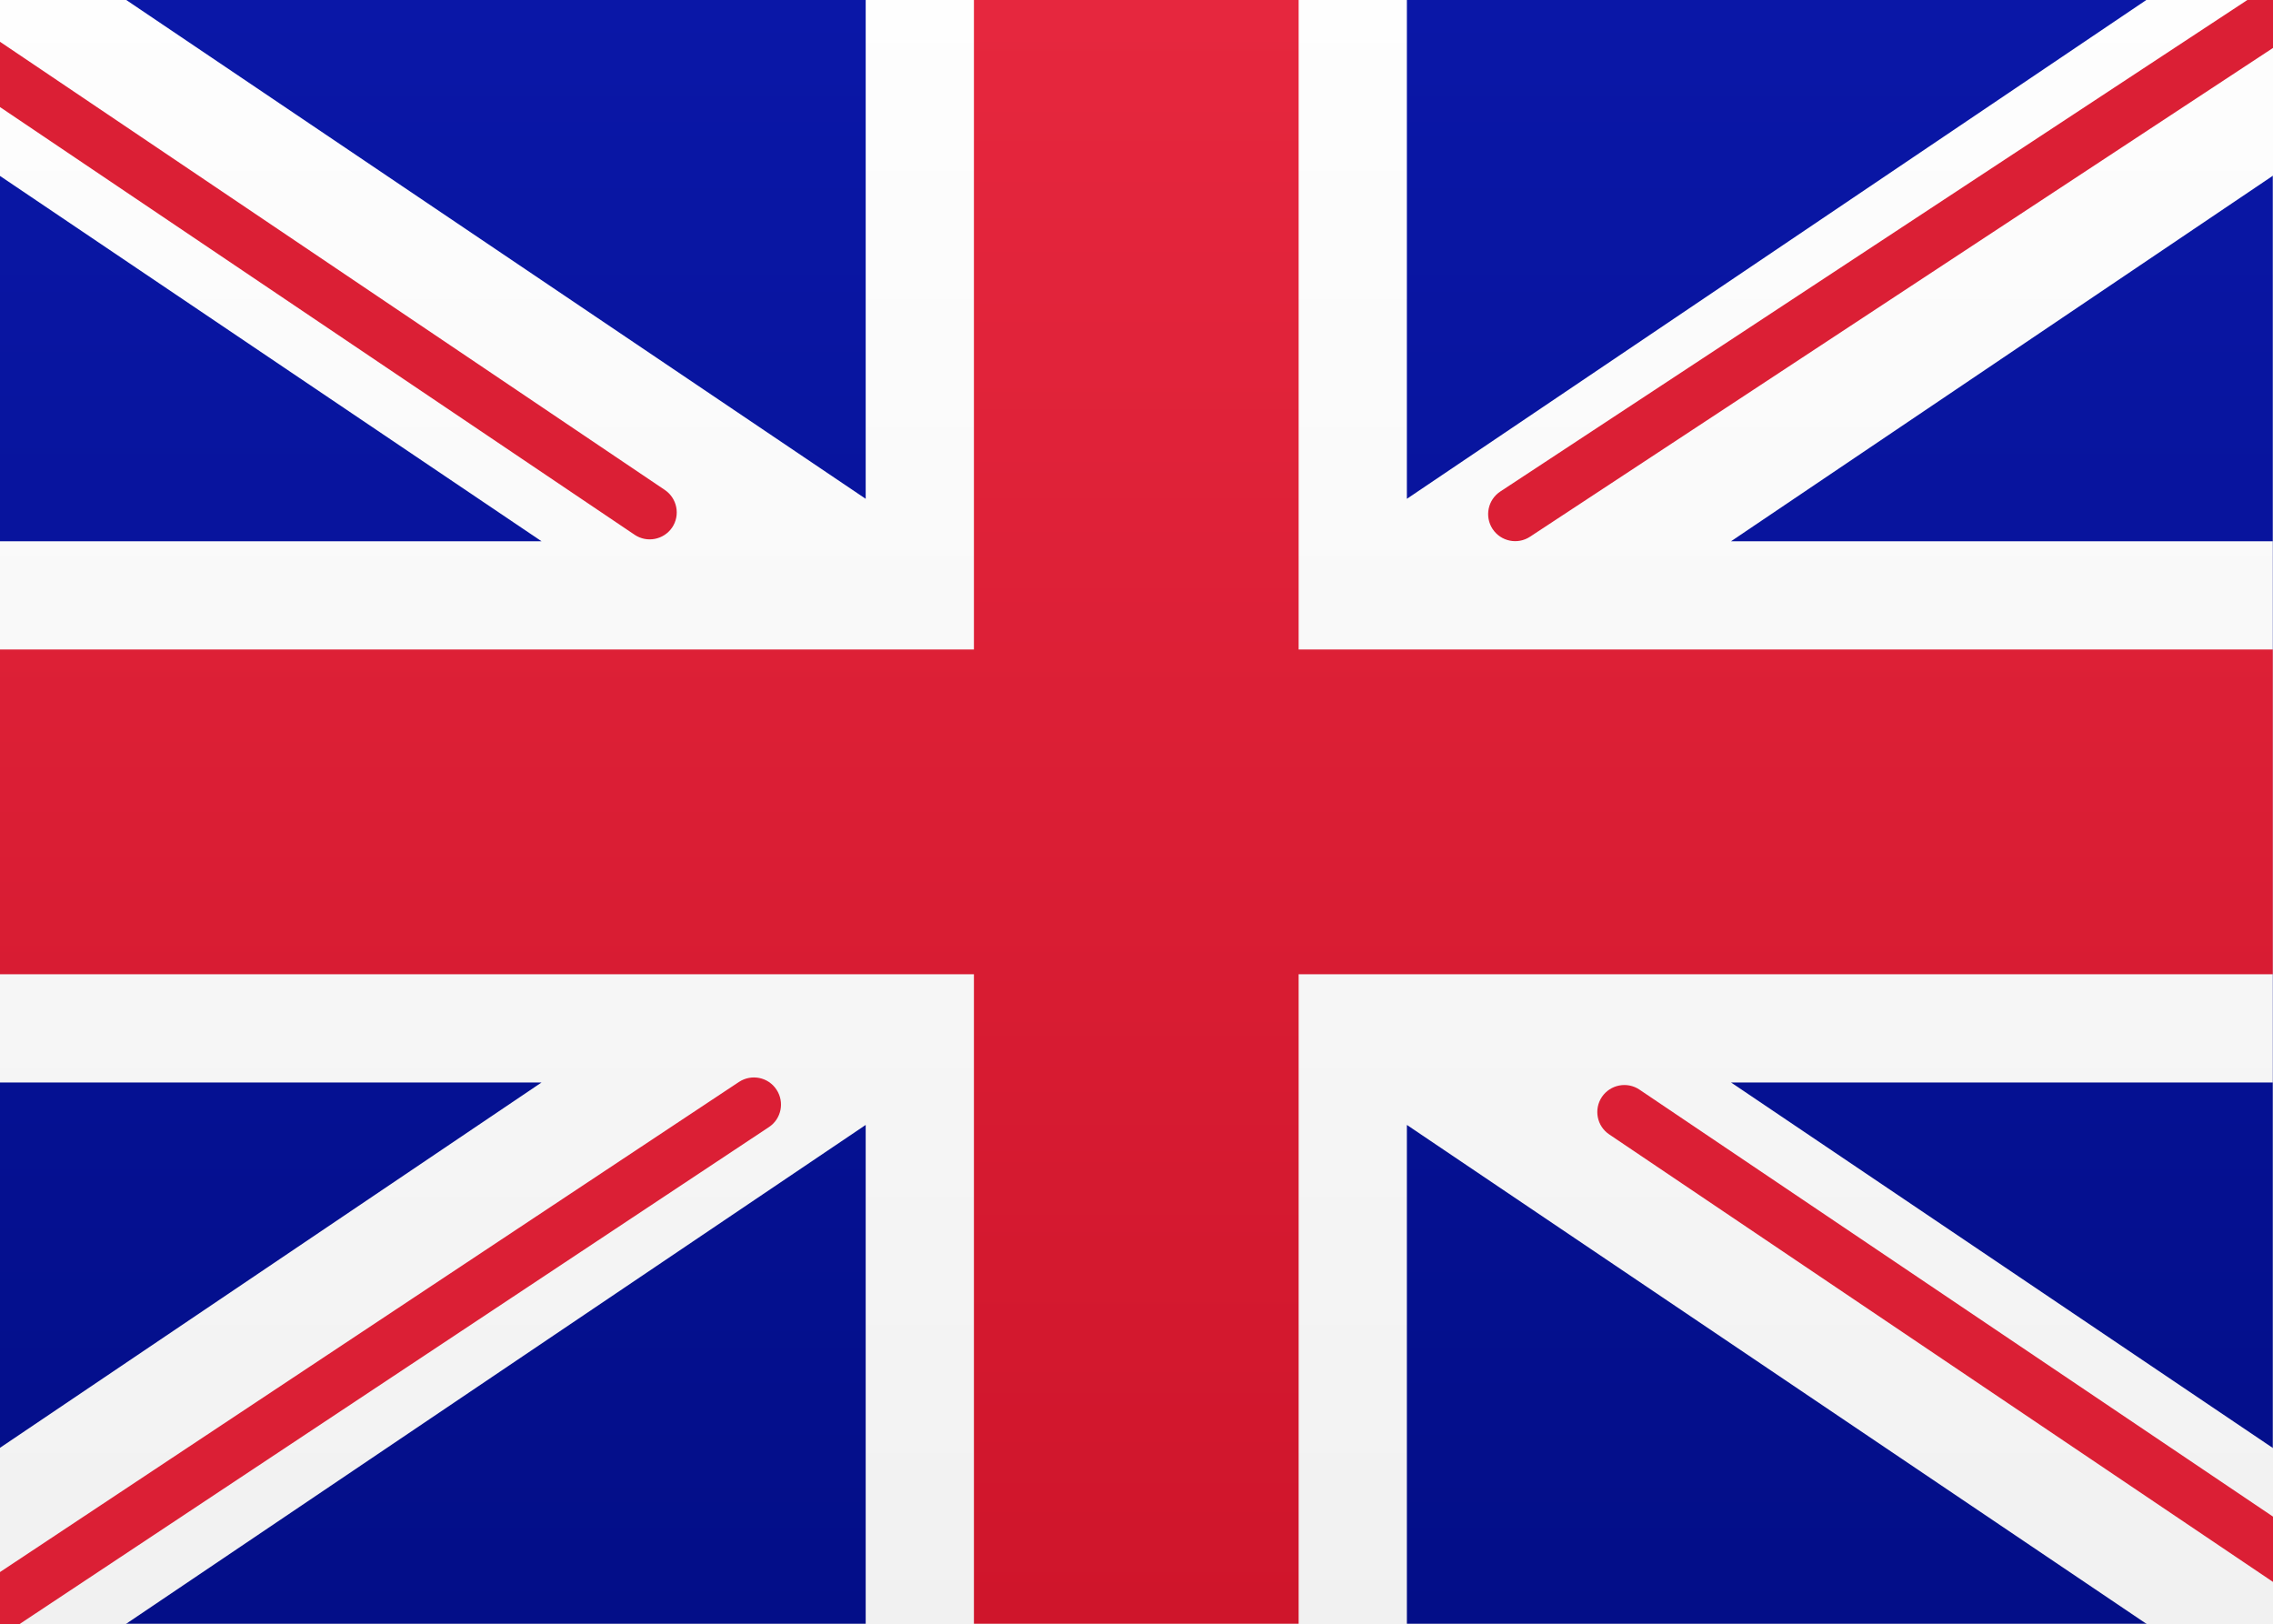
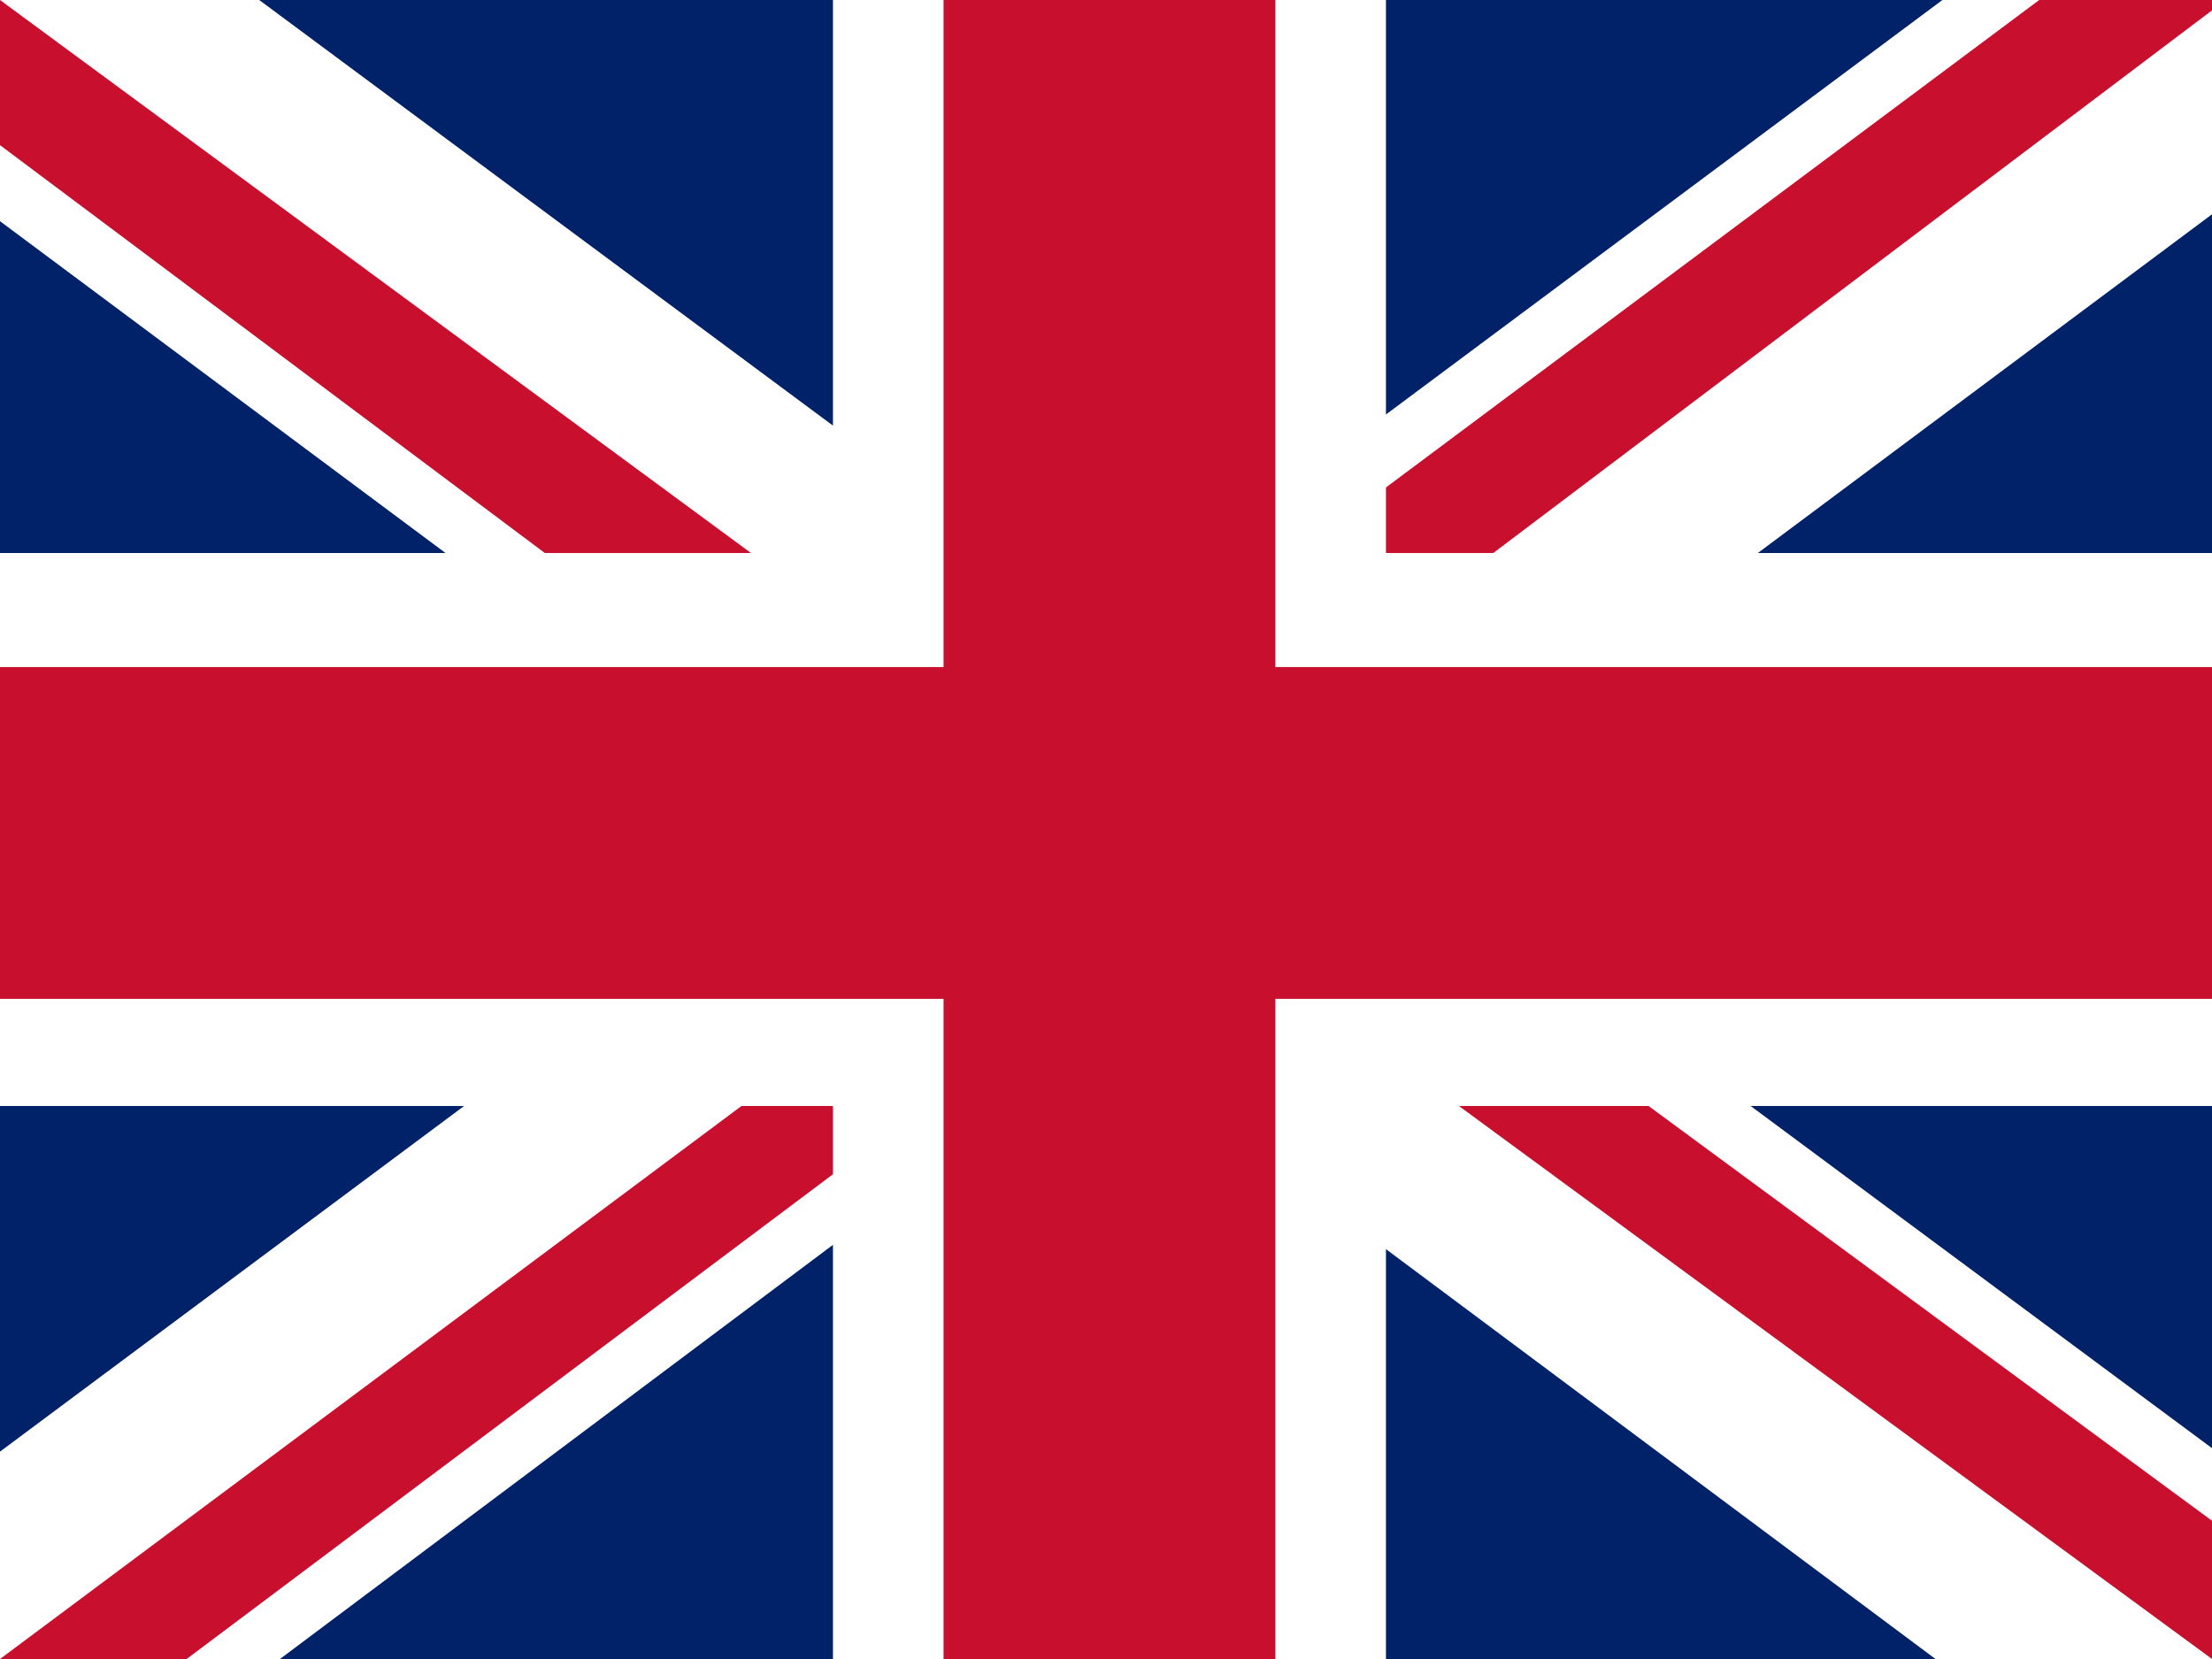
- <svg xmlns="http://www.w3.org/2000/svg" width="21px" height="15px" viewBox="0 0 21 15" version="1.1">
-   <defs>
-     <linearGradient x1="50%" y1="0%" x2="50%" y2="100%" id="linearGradient-1">
-       <stop stop-color="#FFFFFF" offset="0%" />
-       <stop stop-color="#F0F0F0" offset="100%" />
-     </linearGradient>
-     <linearGradient x1="50%" y1="0%" x2="50%" y2="100%" id="linearGradient-2">
-       <stop stop-color="#0A17A7" offset="0%" />
-       <stop stop-color="#030E88" offset="100%" />
-     </linearGradient>
-     <linearGradient x1="50%" y1="0%" x2="50%" y2="100%" id="linearGradient-3">
-       <stop stop-color="#E6273E" offset="0%" />
-       <stop stop-color="#CF152B" offset="100%" />
-     </linearGradient>
-   </defs>
-   <g id="Symbols" stroke="none" stroke-width="1" fill="none" fill-rule="evenodd">
-     <g id="GB">
-       <rect id="FlagBackground" fill="url(#linearGradient-1)" x="0" y="0" width="21" height="15" />
-       <rect id="Mask-Copy" fill="url(#linearGradient-2)" x="-0.002" y="0" width="21" height="15" />
-       <path d="M5.003,10 L-0.002,10 L-0.002,5 L5.003,5 L-2.082,0.221 L-0.964,-1.437 L7.998,4.608 L7.998,-1 L12.998,-1 L12.998,4.608 L21.96,-1.437 L23.078,0.221 L15.993,5 L20.998,5 L20.998,10 L15.993,10 L23.078,14.779 L21.96,16.437 L12.998,10.392 L12.998,16 L7.998,16 L7.998,10.392 L-0.964,16.437 L-2.082,14.779 L5.003,10 Z" id="Rectangle-2" fill="url(#linearGradient-1)" />
-       <path d="M14.136,4.958 L23.636,-1.291 C23.751,-1.367 23.783,-1.522 23.707,-1.637 C23.631,-1.753 23.476,-1.785 23.361,-1.709 L13.862,4.54 C13.746,4.616 13.714,4.771 13.79,4.887 C13.866,5.002 14.021,5.034 14.136,4.958 Z" id="Line" fill="#DB1F35" fill-rule="nonzero" />
-       <path d="M14.868,10.48 L23.383,16.22 C23.498,16.297 23.653,16.267 23.73,16.152 C23.808,16.038 23.777,15.883 23.663,15.805 L15.147,10.066 C15.033,9.989 14.878,10.019 14.8,10.133 C14.723,10.248 14.753,10.403 14.868,10.48 Z" id="Line-Copy-2" fill="#DB1F35" fill-rule="nonzero" />
-       <path d="M6.142,4.526 L-2.74,-1.461 C-2.855,-1.538 -3.01,-1.507 -3.087,-1.393 C-3.164,-1.278 -3.134,-1.123 -3.02,-1.046 L5.863,4.94 C5.977,5.017 6.132,4.987 6.21,4.873 C6.287,4.758 6.256,4.603 6.142,4.526 Z" id="Line-Copy" fill="#DB1F35" fill-rule="nonzero" />
-       <path d="M6.827,9.995 L-3.018,16.524 C-3.133,16.601 -3.165,16.756 -3.088,16.871 C-3.012,16.986 -2.857,17.018 -2.742,16.941 L7.104,10.412 C7.219,10.336 7.25,10.181 7.174,10.066 C7.098,9.95 6.943,9.919 6.827,9.995 Z" id="Line-Copy-3" fill="#DB1F35" fill-rule="nonzero" />
-       <polygon id="Rectangle-2-Copy-3" fill="url(#linearGradient-3)" points="-0.002 9 8.998 9 8.998 15 11.998 15 11.998 9 20.998 9 20.998 6 11.998 6 11.998 0 8.998 0 8.998 6 -0.002 6" />
-     </g>
-   </g>
+ <svg xmlns="http://www.w3.org/2000/svg" id="flag-icons-gb" viewBox="0 0 640 480">
+   <path fill="#012169" d="M0 0h640v480H0z" />
+   <path fill="#FFF" d="m75 0 244 181L562 0h78v62L400 241l240 178v61h-80L320 301 81 480H0v-60l239-178L0 64V0z" />
+   <path fill="#C8102E" d="m424 281 216 159v40L369 281zm-184 20 6 35L54 480H0zM640 0v3L391 191l2-44L590 0zM0 0l239 176h-60L0 42z" />
+   <path fill="#FFF" d="M241 0v480h160V0zM0 160v160h640V160z" />
+   <path fill="#C8102E" d="M0 193v96h640v-96zM273 0v480h96V0z" />
</svg>
